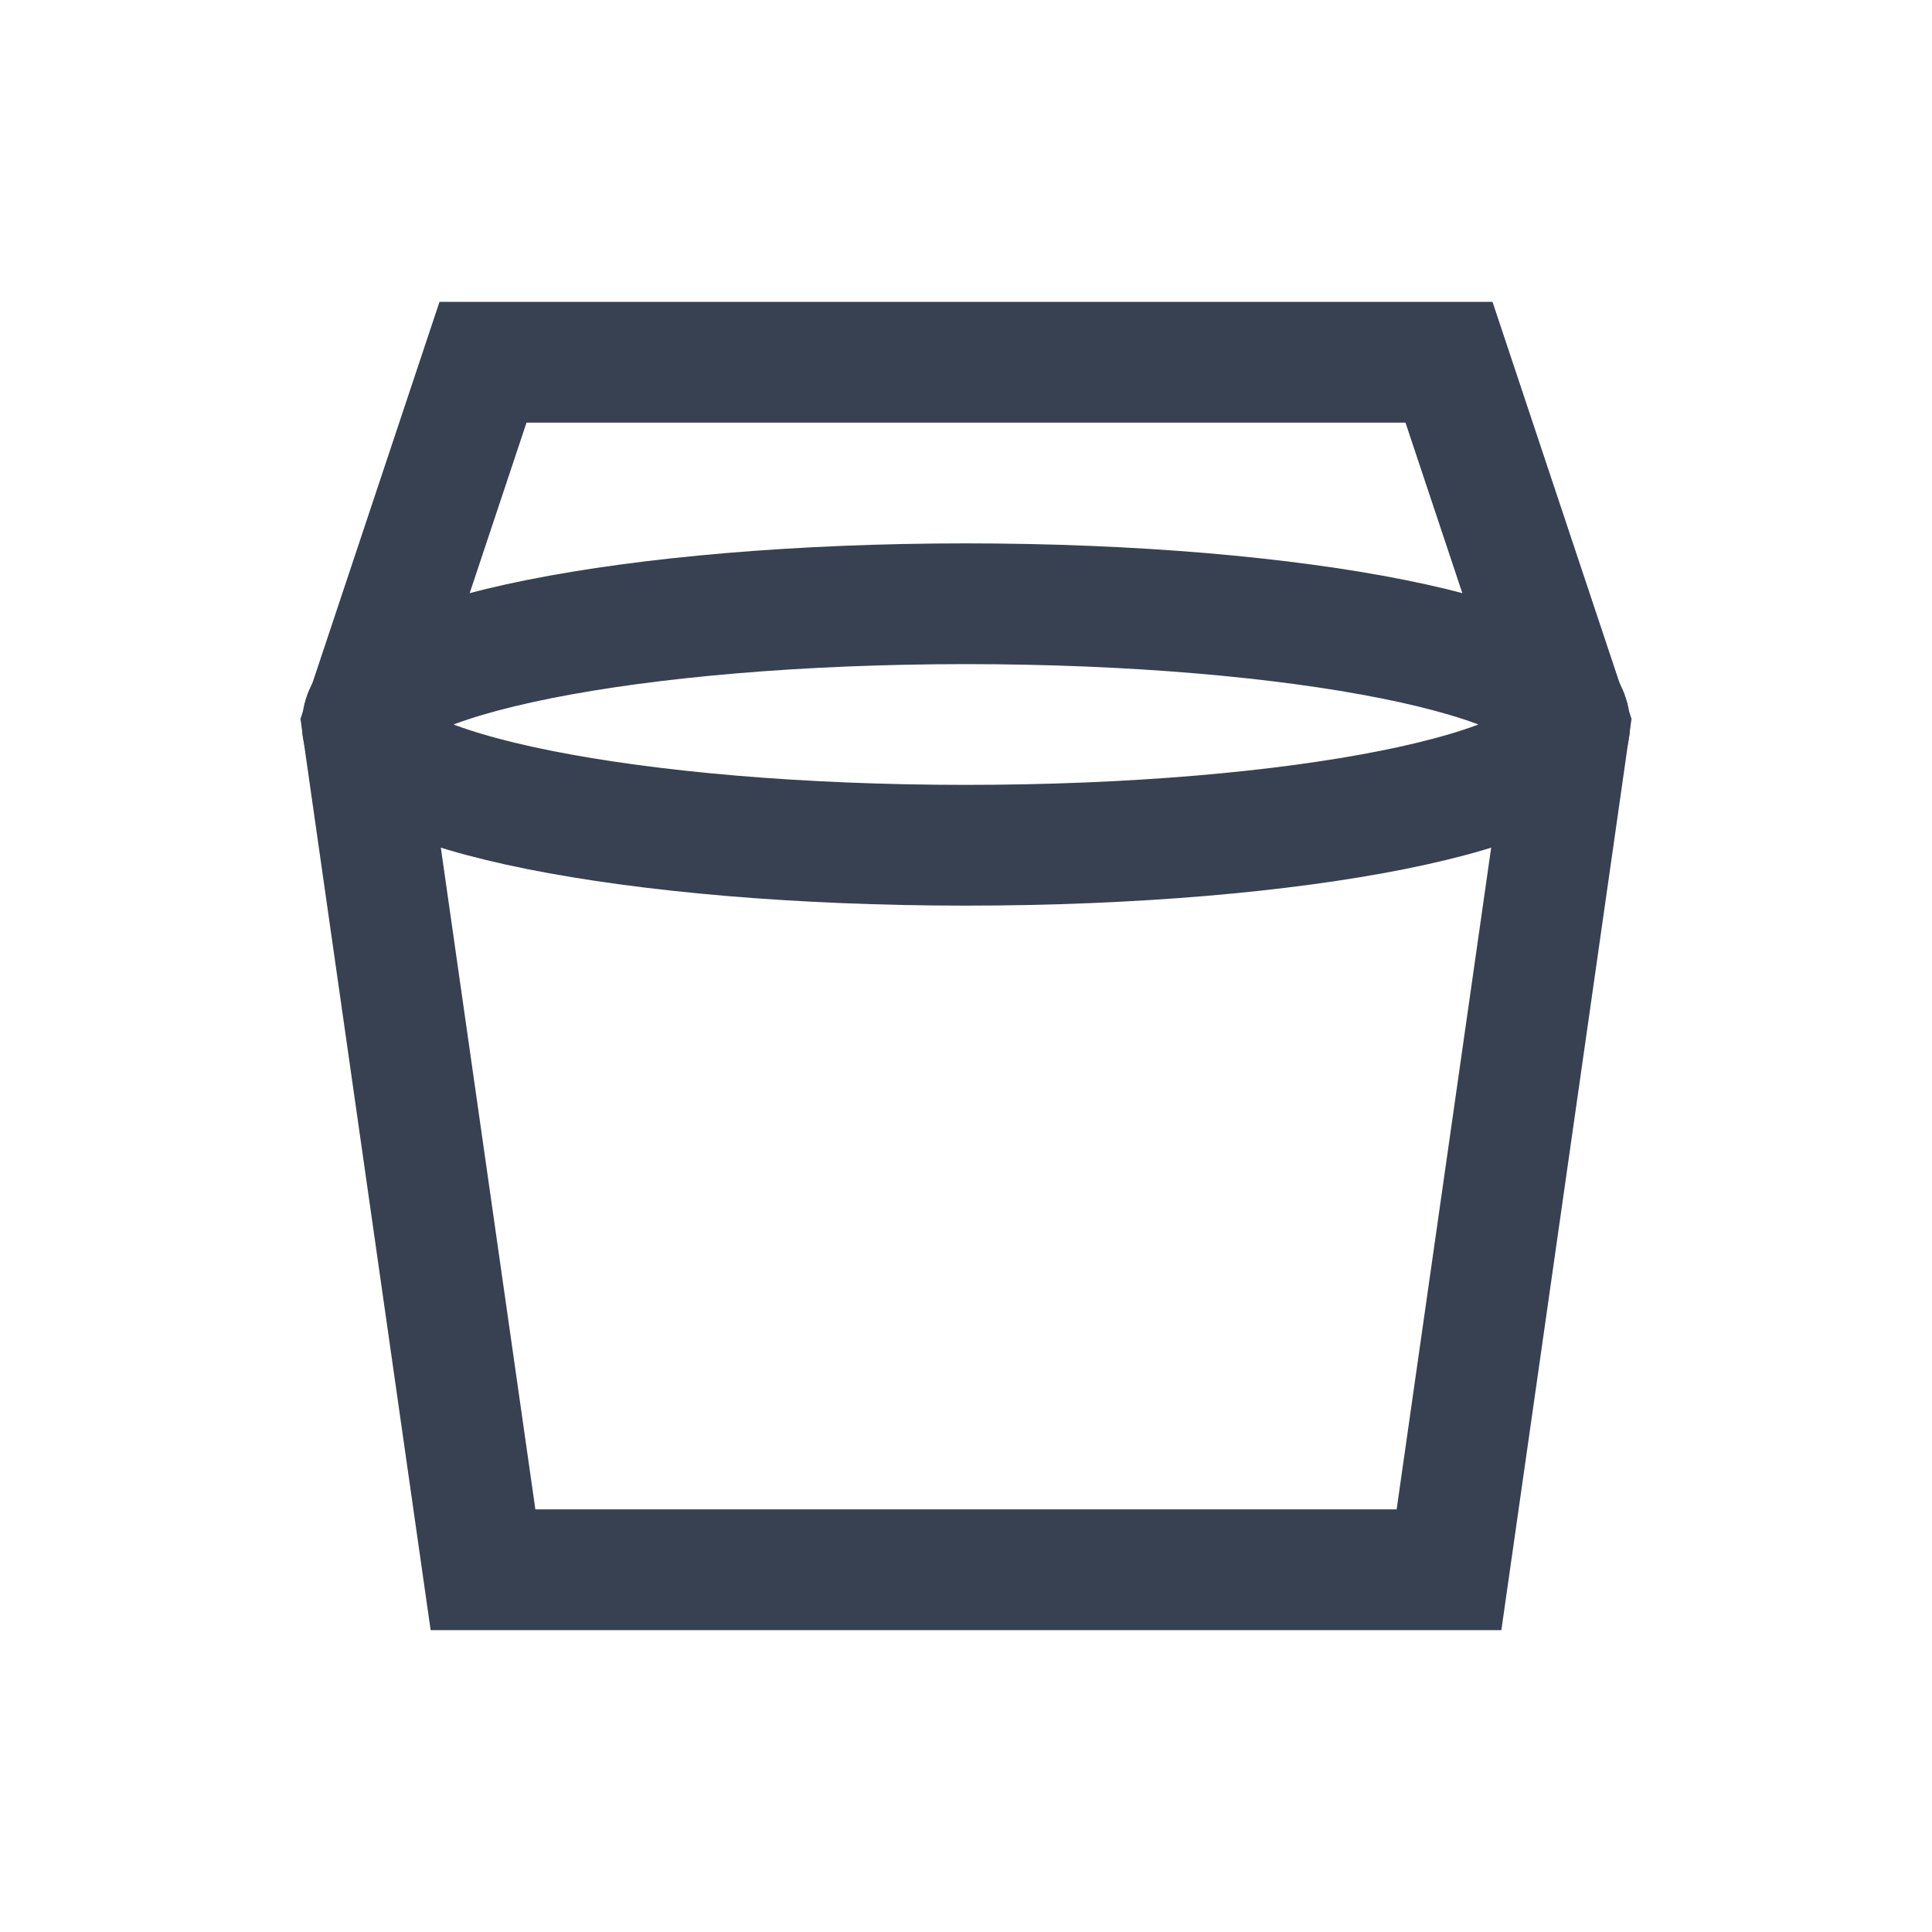
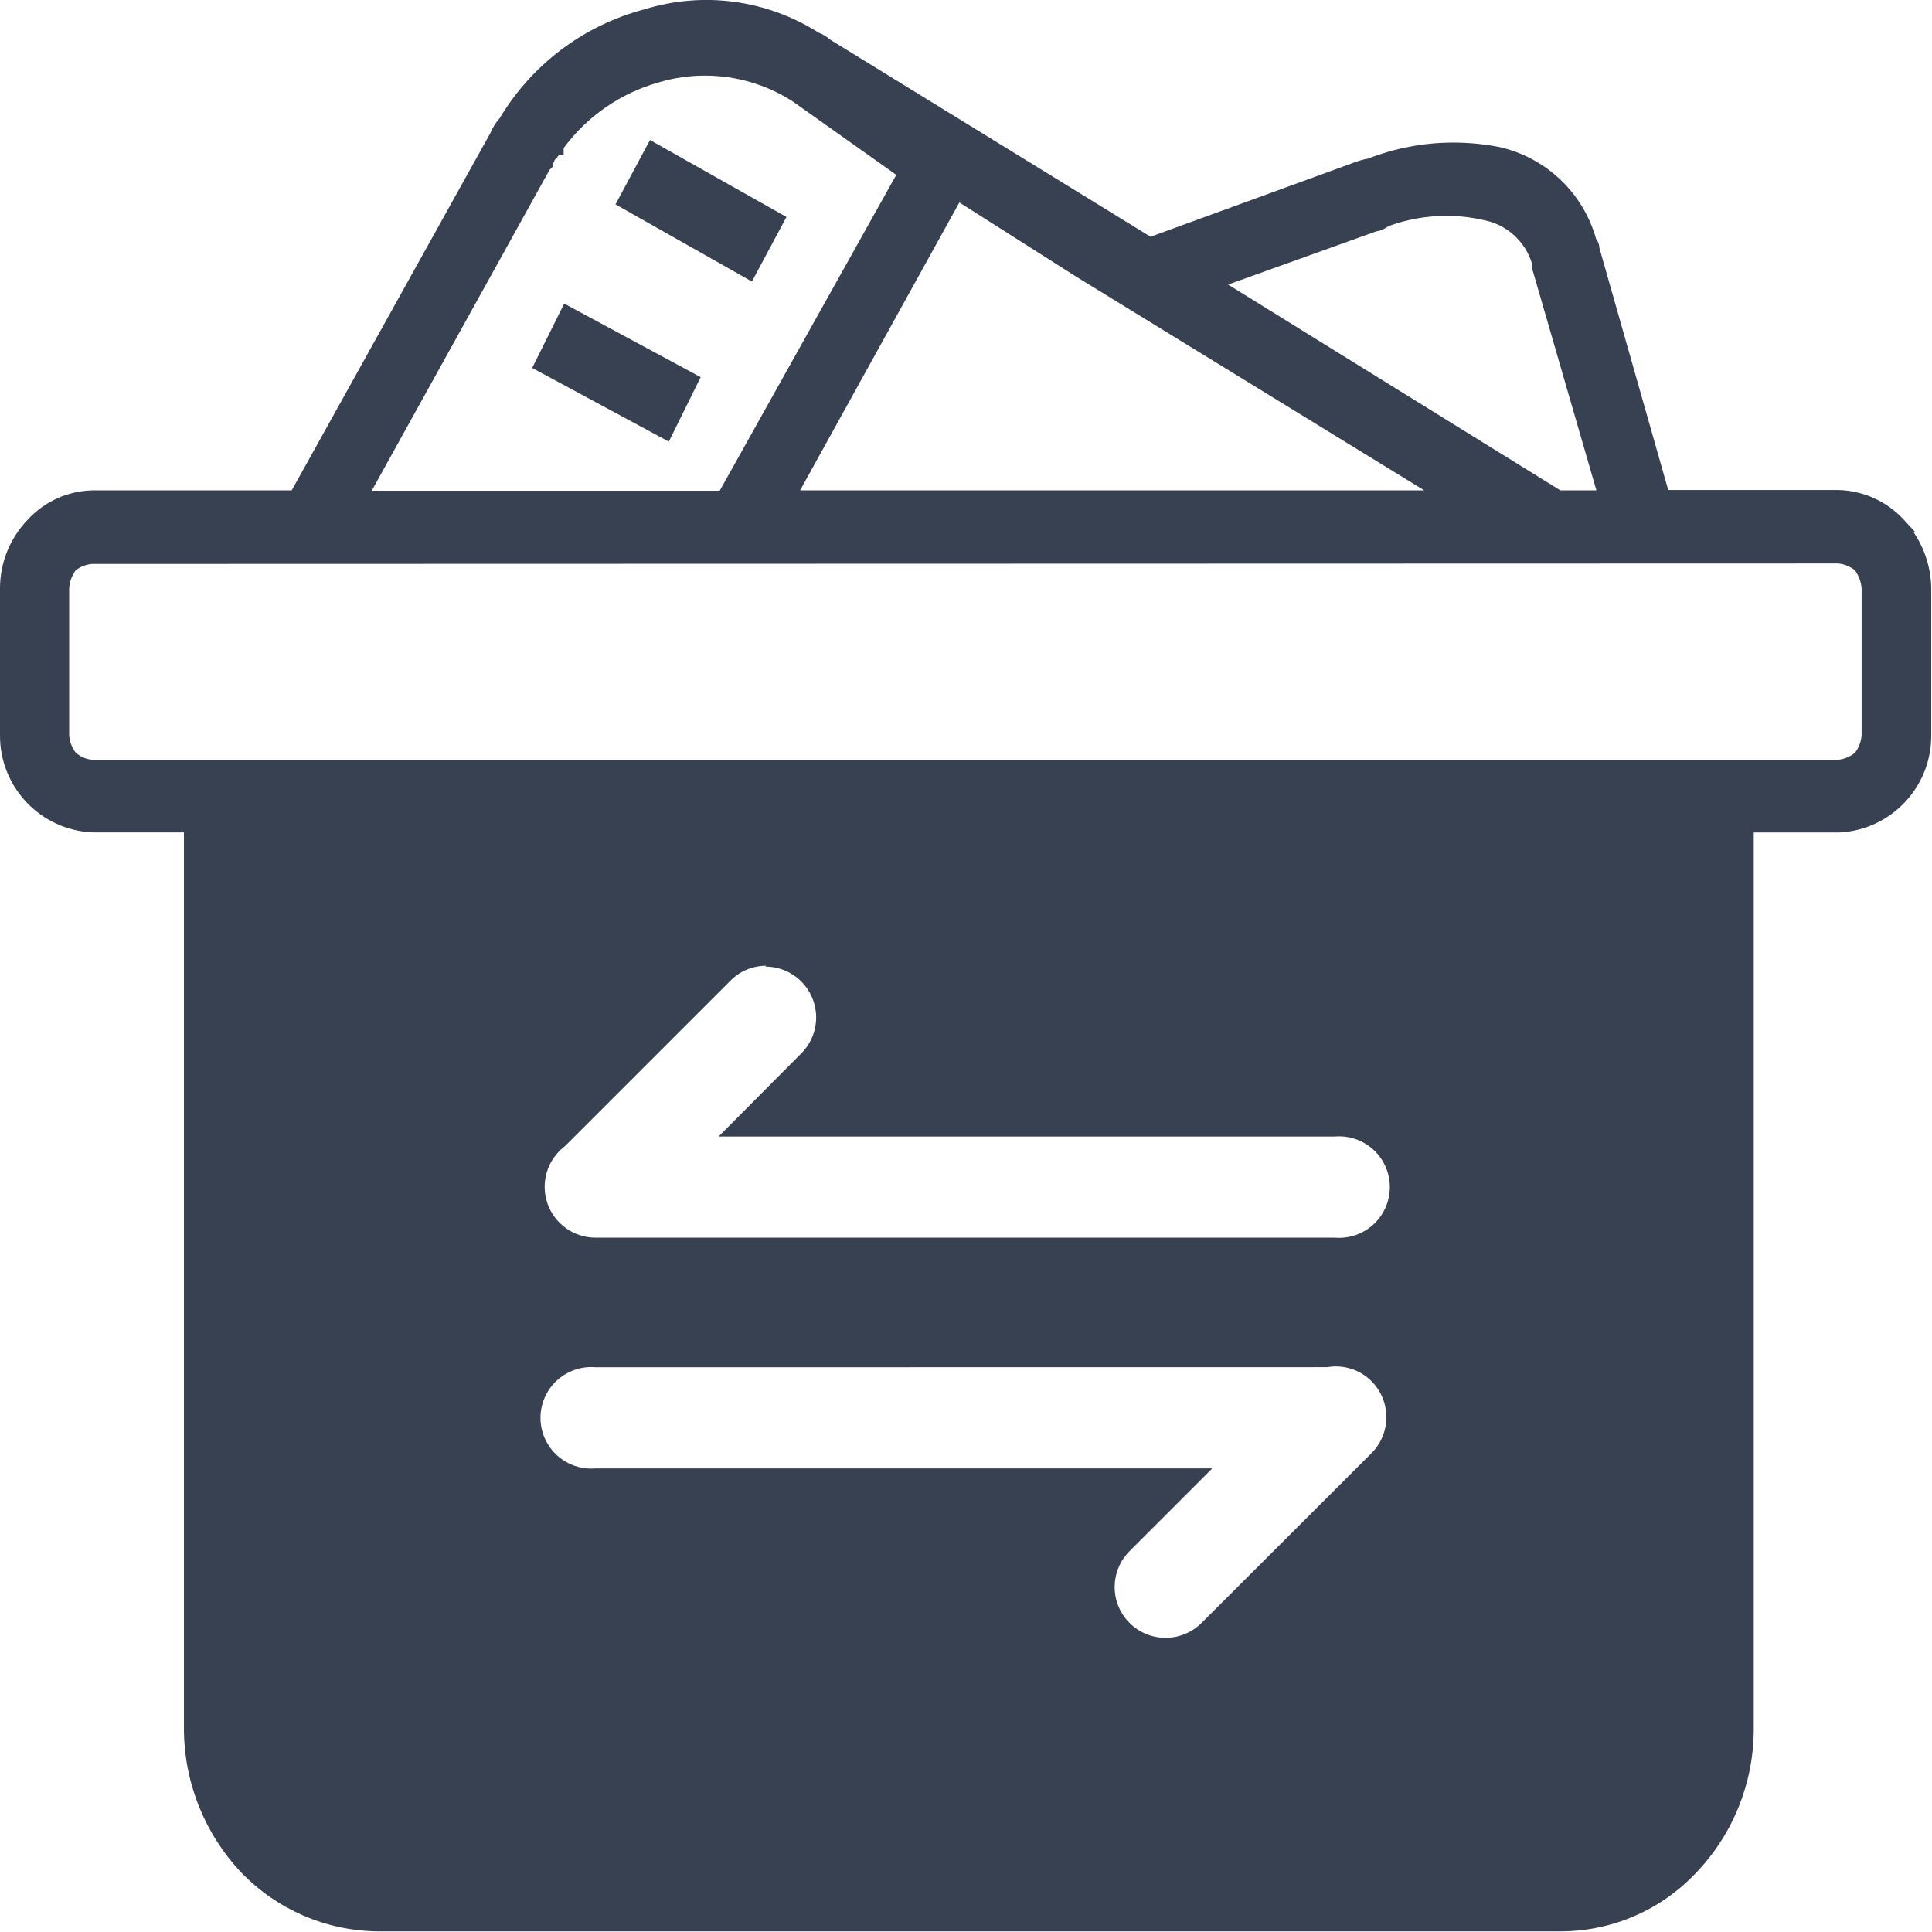
- <svg xmlns="http://www.w3.org/2000/svg" width="16" height="16" viewBox="0 0 16 16" fill="none">
-   <rect width="16" height="16" rx="2" fill="transparent" />
-   <path d="M3 6l1-3h8l1 3-1 7H4l-1-7z" fill="none" stroke="#374151" stroke-width="1" />
-   <ellipse cx="8" cy="6" rx="5" ry="1" fill="none" stroke="#374151" stroke-width="1" />
+ <svg xmlns="http://www.w3.org/2000/svg" t="1753709485174" class="icon" viewBox="0 0 1024 1024" version="1.1" p-id="150753" width="16" height="16">
+   <path d="M827.456 1023.659H199.845a101.921 101.921 0 0 1-71.798-31A111.231 111.231 0 0 1 97.486 916.864V441.184h-48.45A51.277 51.277 0 0 1 0 389.712v-77.988a52.496 52.496 0 0 1 14.623-36.216 48.06 48.06 0 0 1 34.12-15.598h105.869l105.333-189.463a26.662 26.662 0 0 1 4.874-7.75A127.023 127.023 0 0 1 341.589 4.937 110.841 110.841 0 0 1 433.81 17.269a20.959 20.959 0 0 1 6.288 3.802l169.722 104.407 106.941-38.994a43.381 43.381 0 0 1 8.384-2.437 124.732 124.732 0 0 1 45.282-8.481 126.731 126.731 0 0 1 24.371 2.388 68.971 68.971 0 0 1 51.18 48.743 7.214 7.214 0 0 1 1.706 4.582l36.508 128.437h90.271a48.743 48.743 0 0 1 34.461 15.598l5.995 6.483h-0.877a54.251 54.251 0 0 1 9.554 29.831v77.988a51.277 51.277 0 0 1-48.743 51.618h-45.331v475.533a109.963 109.963 0 0 1-30.367 75.649 98.655 98.655 0 0 1-71.7 31.244z m-511.798-298.987a26.906 26.906 0 1 0 0 53.617h326.868l-43.868 43.868a26.906 26.906 0 0 0 19.058 45.916 27.101 27.101 0 0 0 19.107-7.848l90.125-90.028a27.052 27.052 0 0 0 0-38.117 26.662 26.662 0 0 0-23.445-7.458zM406.076 511.861a26.467 26.467 0 0 0-18.961 7.945l-87.737 87.737a26.955 26.955 0 0 0 16.231 48.45h391.842a26.906 26.906 0 1 0 0-53.617h-326.576l43.868-44.112a26.955 26.955 0 0 0-19.058-45.964zM48.743 298.904a16.329 16.329 0 0 0-8.627 3.363 18.132 18.132 0 0 0-3.461 9.749v77.55a16.816 16.816 0 0 0 3.461 9.31A14.964 14.964 0 0 0 48.743 402.677h925.672a16.767 16.767 0 0 0 8.871-3.802 17.499 17.499 0 0 0 3.412-9.31V311.87a18.62 18.62 0 0 0-3.558-9.602 16.378 16.378 0 0 0-8.871-3.607z m247.515-216.759a14.623 14.623 0 0 1-2.096 2.388 1.511 1.511 0 0 0-0.341 0.731 5.362 5.362 0 0 1-0.731 1.511v1.414l-1.852 1.901-94.22 170.014h184.442L475.046 92.674l-54.982-38.994a85.836 85.836 0 0 0-46.598-13.599 84.325 84.325 0 0 0-24.079 3.509 94.463 94.463 0 0 0-50.644 34.9v3.704z m470.318 32.268a89.199 89.199 0 0 0-30.708 5.459 14.233 14.233 0 0 1-6.629 2.827l-78.329 28.125 176.107 109.086h19.107l-34.12-117.762v-2.388a33.291 33.291 0 0 0-25.346-23.055 91.88 91.88 0 0 0-20.082-2.34zM508.484 107.297L424.062 259.91h330.816L569.851 146.291l-61.367-38.994zM354.408 234.028L282.074 195.034l16.962-34.12 72.334 38.994-16.865 34.12z m44.112-84.812l-72.285-40.895 18.278-34.12 72.334 40.798-18.278 34.12z" fill="#374151" p-id="150754" />
</svg>
